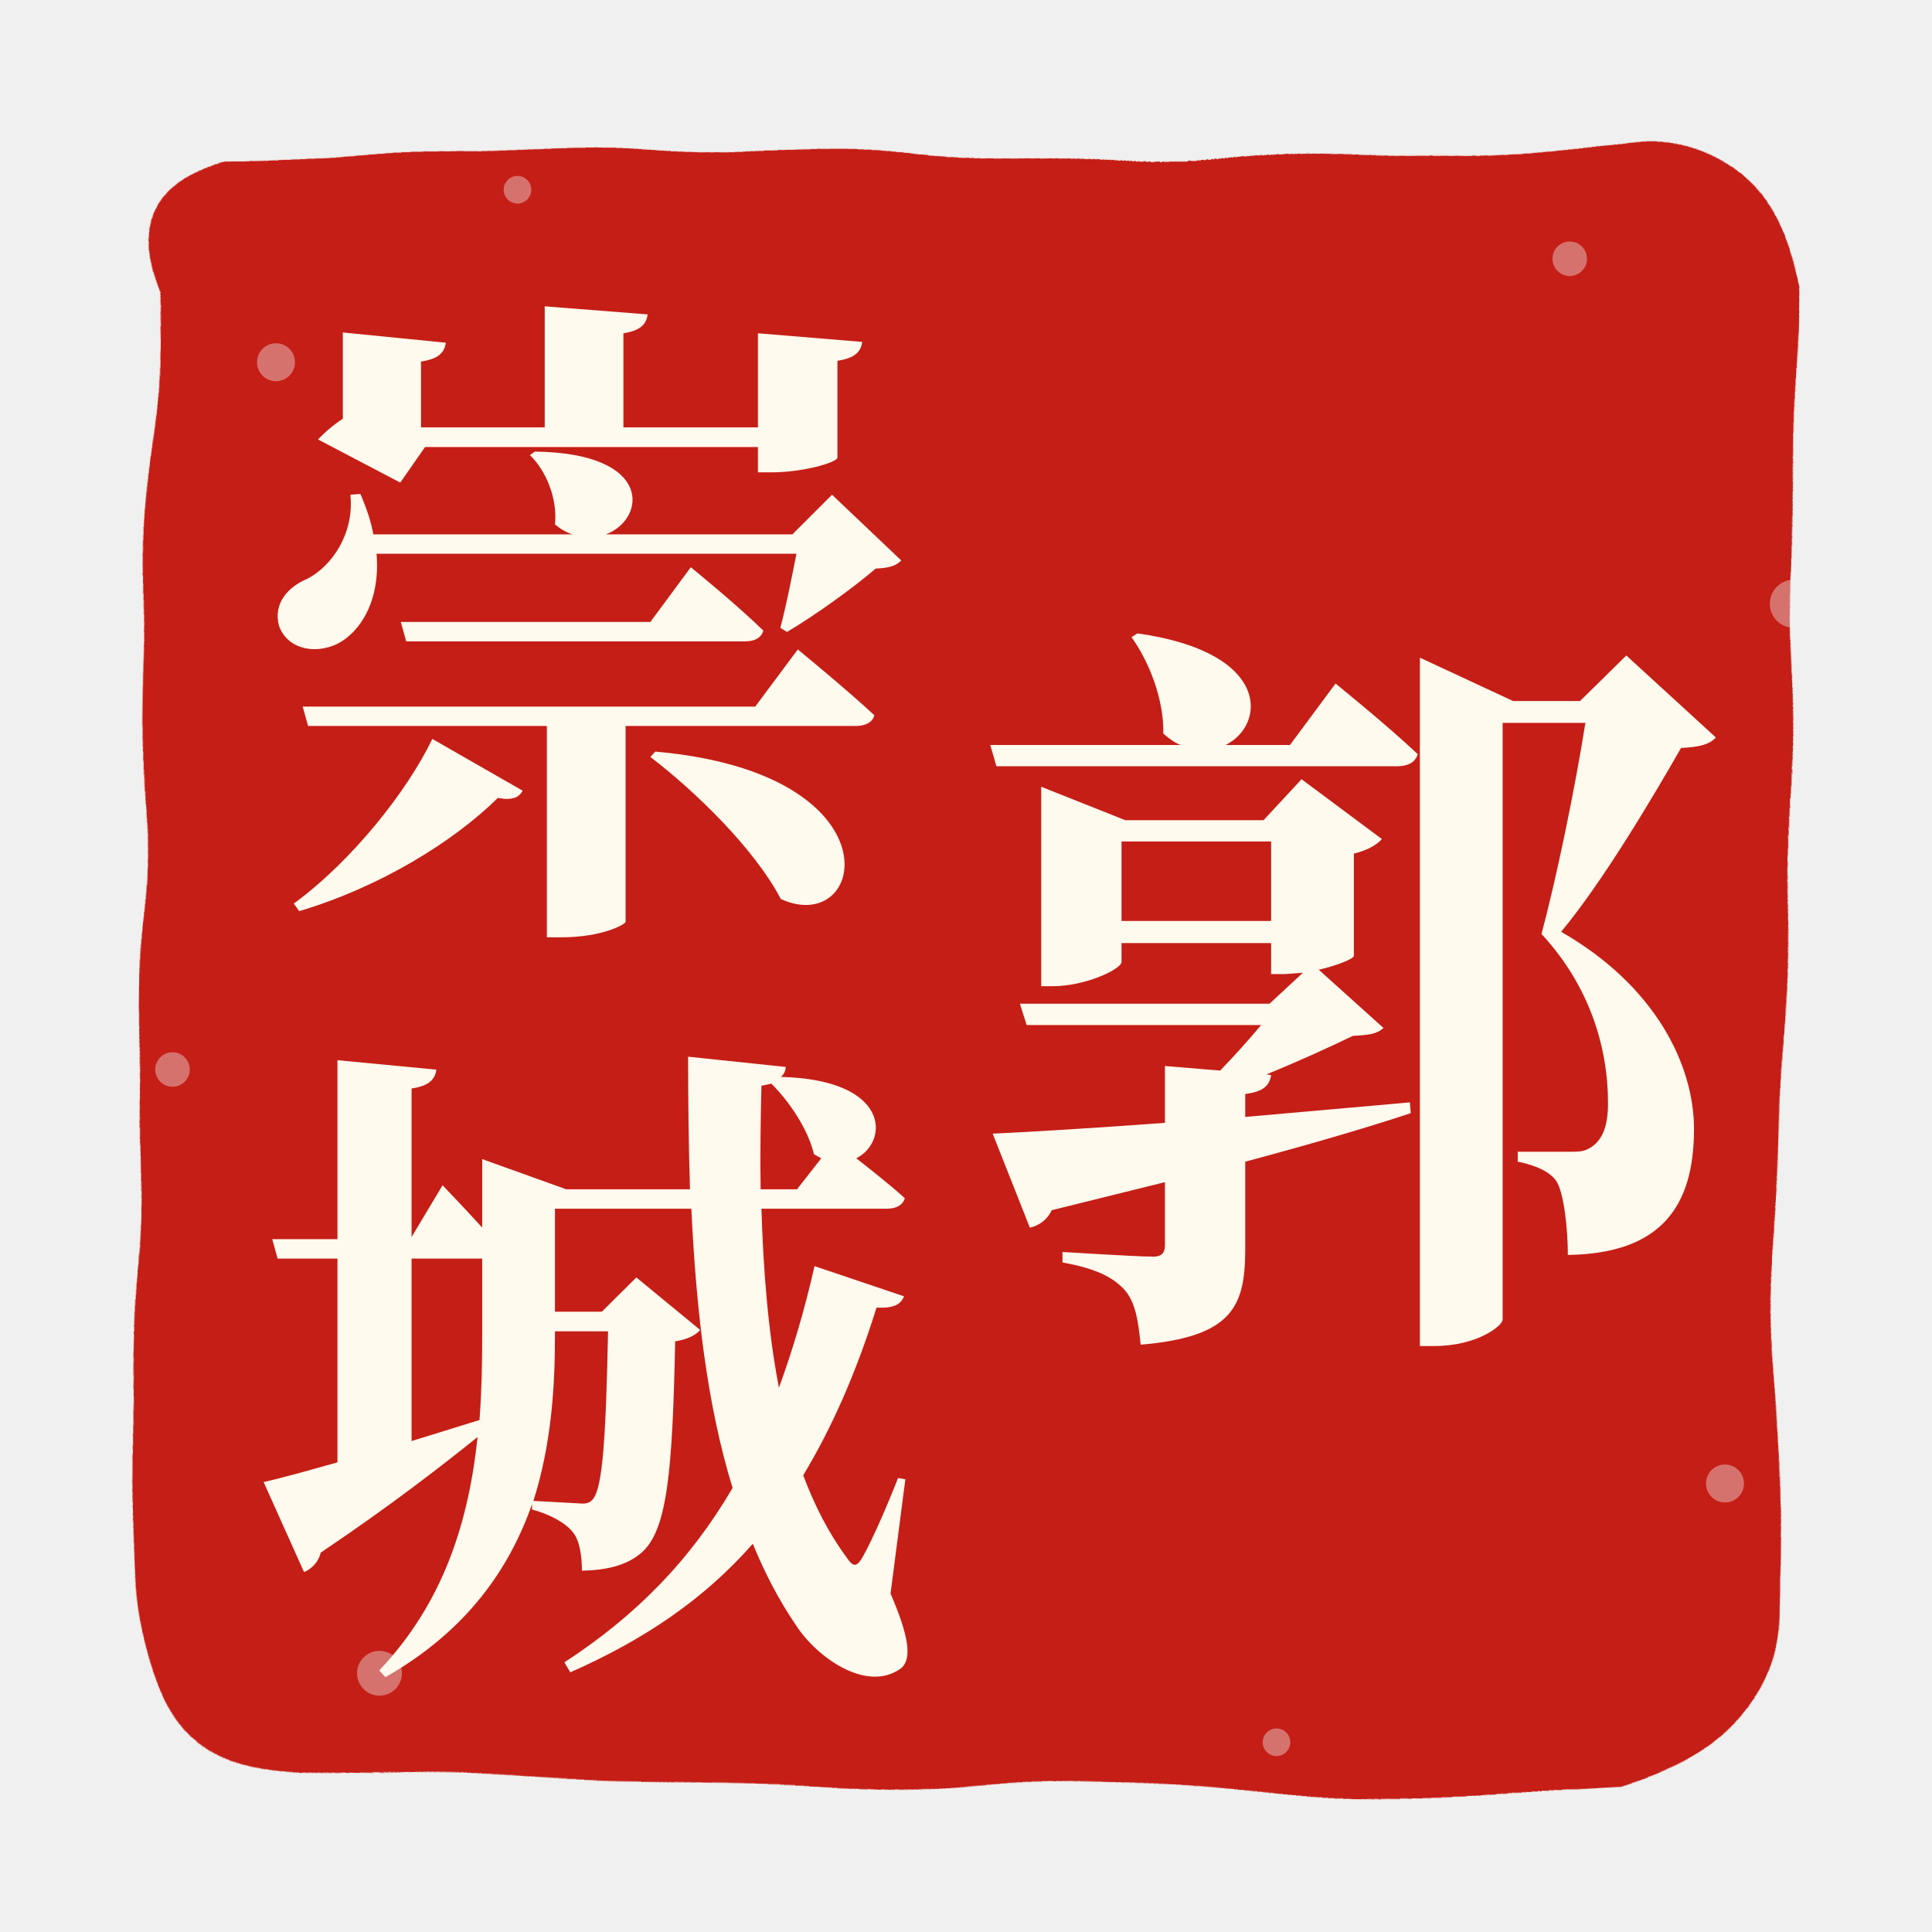
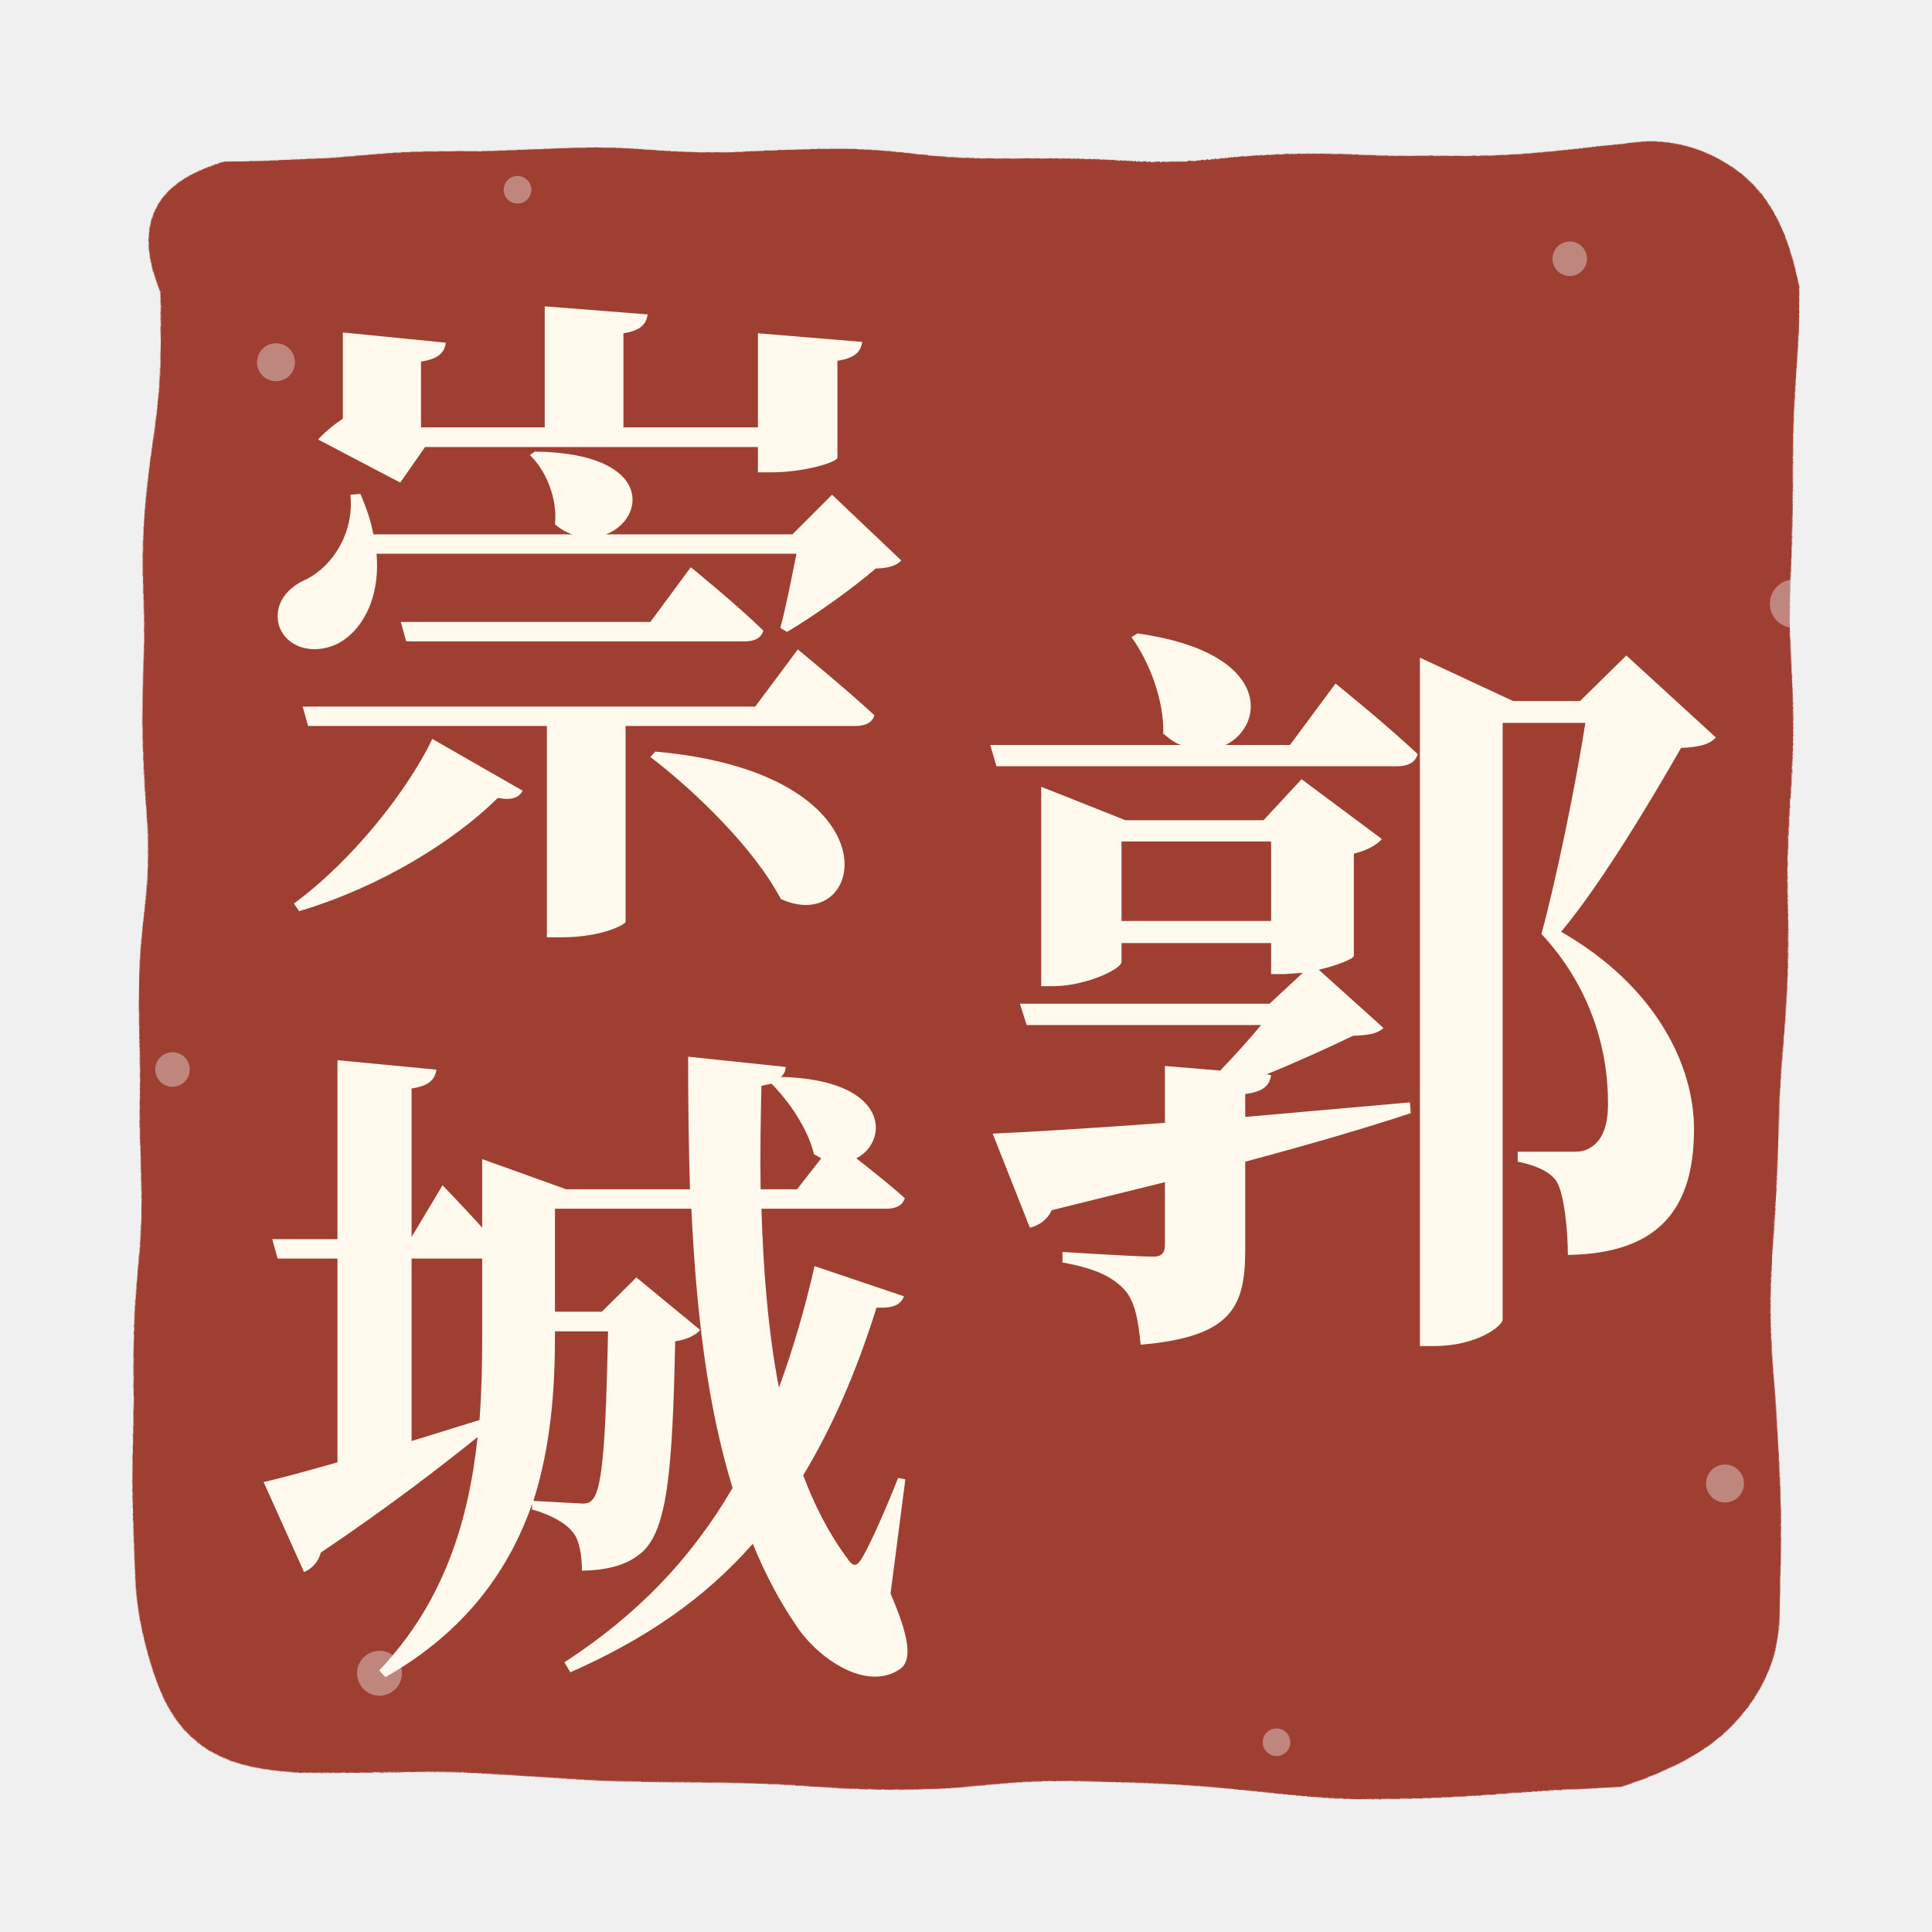
<svg xmlns="http://www.w3.org/2000/svg" viewBox="0 0 112 112" role="img" aria-labelledby="title">
  <defs>
    <filter id="worn" x="-8%" y="-8%" width="116%" height="116%">
      <feTurbulence type="fractalNoise" baseFrequency=".055" numOctaves="2" seed="7" result="grain" />
      <feDisplacementMap in="SourceGraphic" in2="grain" scale="2.1" xChannelSelector="R" yChannelSelector="G" />
    </filter>
    <mask id="ink">
      <rect width="112" height="112" fill="white" />
      <g fill="#000" opacity=".4">
        <circle cx="16" cy="21" r="1.1" />
        <circle cx="30" cy="11" r=".8" />
        <circle cx="91" cy="15" r="1" />
        <circle cx="104" cy="35" r="1.4" />
        <circle cx="10" cy="62" r="1" />
        <circle cx="22" cy="97" r="1.3" />
        <circle cx="74" cy="101" r=".8" />
        <circle cx="100" cy="86" r="1.1" />
      </g>
    </mask>
  </defs>
-   <path d="M13 9 Q7 11 9 17 L8 92 Q8 102 17 103 L94 104 Q103 102 103 94 L104 17 Q102 8 94 9 Z" fill="#c51e16" filter="url(#worn)" mask="url(#ink)" />
+   <path d="M13 9 Q7 11 9 17 L8 92 Q8 102 17 103 L94 104 Q103 102 103 94 L104 17 Q102 8 94 9 Z" fill="#9f3f32" filter="url(#worn)" mask="url(#ink)" />
  <g fill="#fff9ee" font-family="DFKai-SB, KaiTi, 'Noto Serif CJK TC', serif" font-weight="700" text-anchor="middle" dominant-baseline="central">
    <text x="78" y="55" font-size="44">郭</text>
    <text x="34" y="34" font-size="39">崇</text>
    <text x="34" y="77" font-size="39">城</text>
  </g>
</svg>
